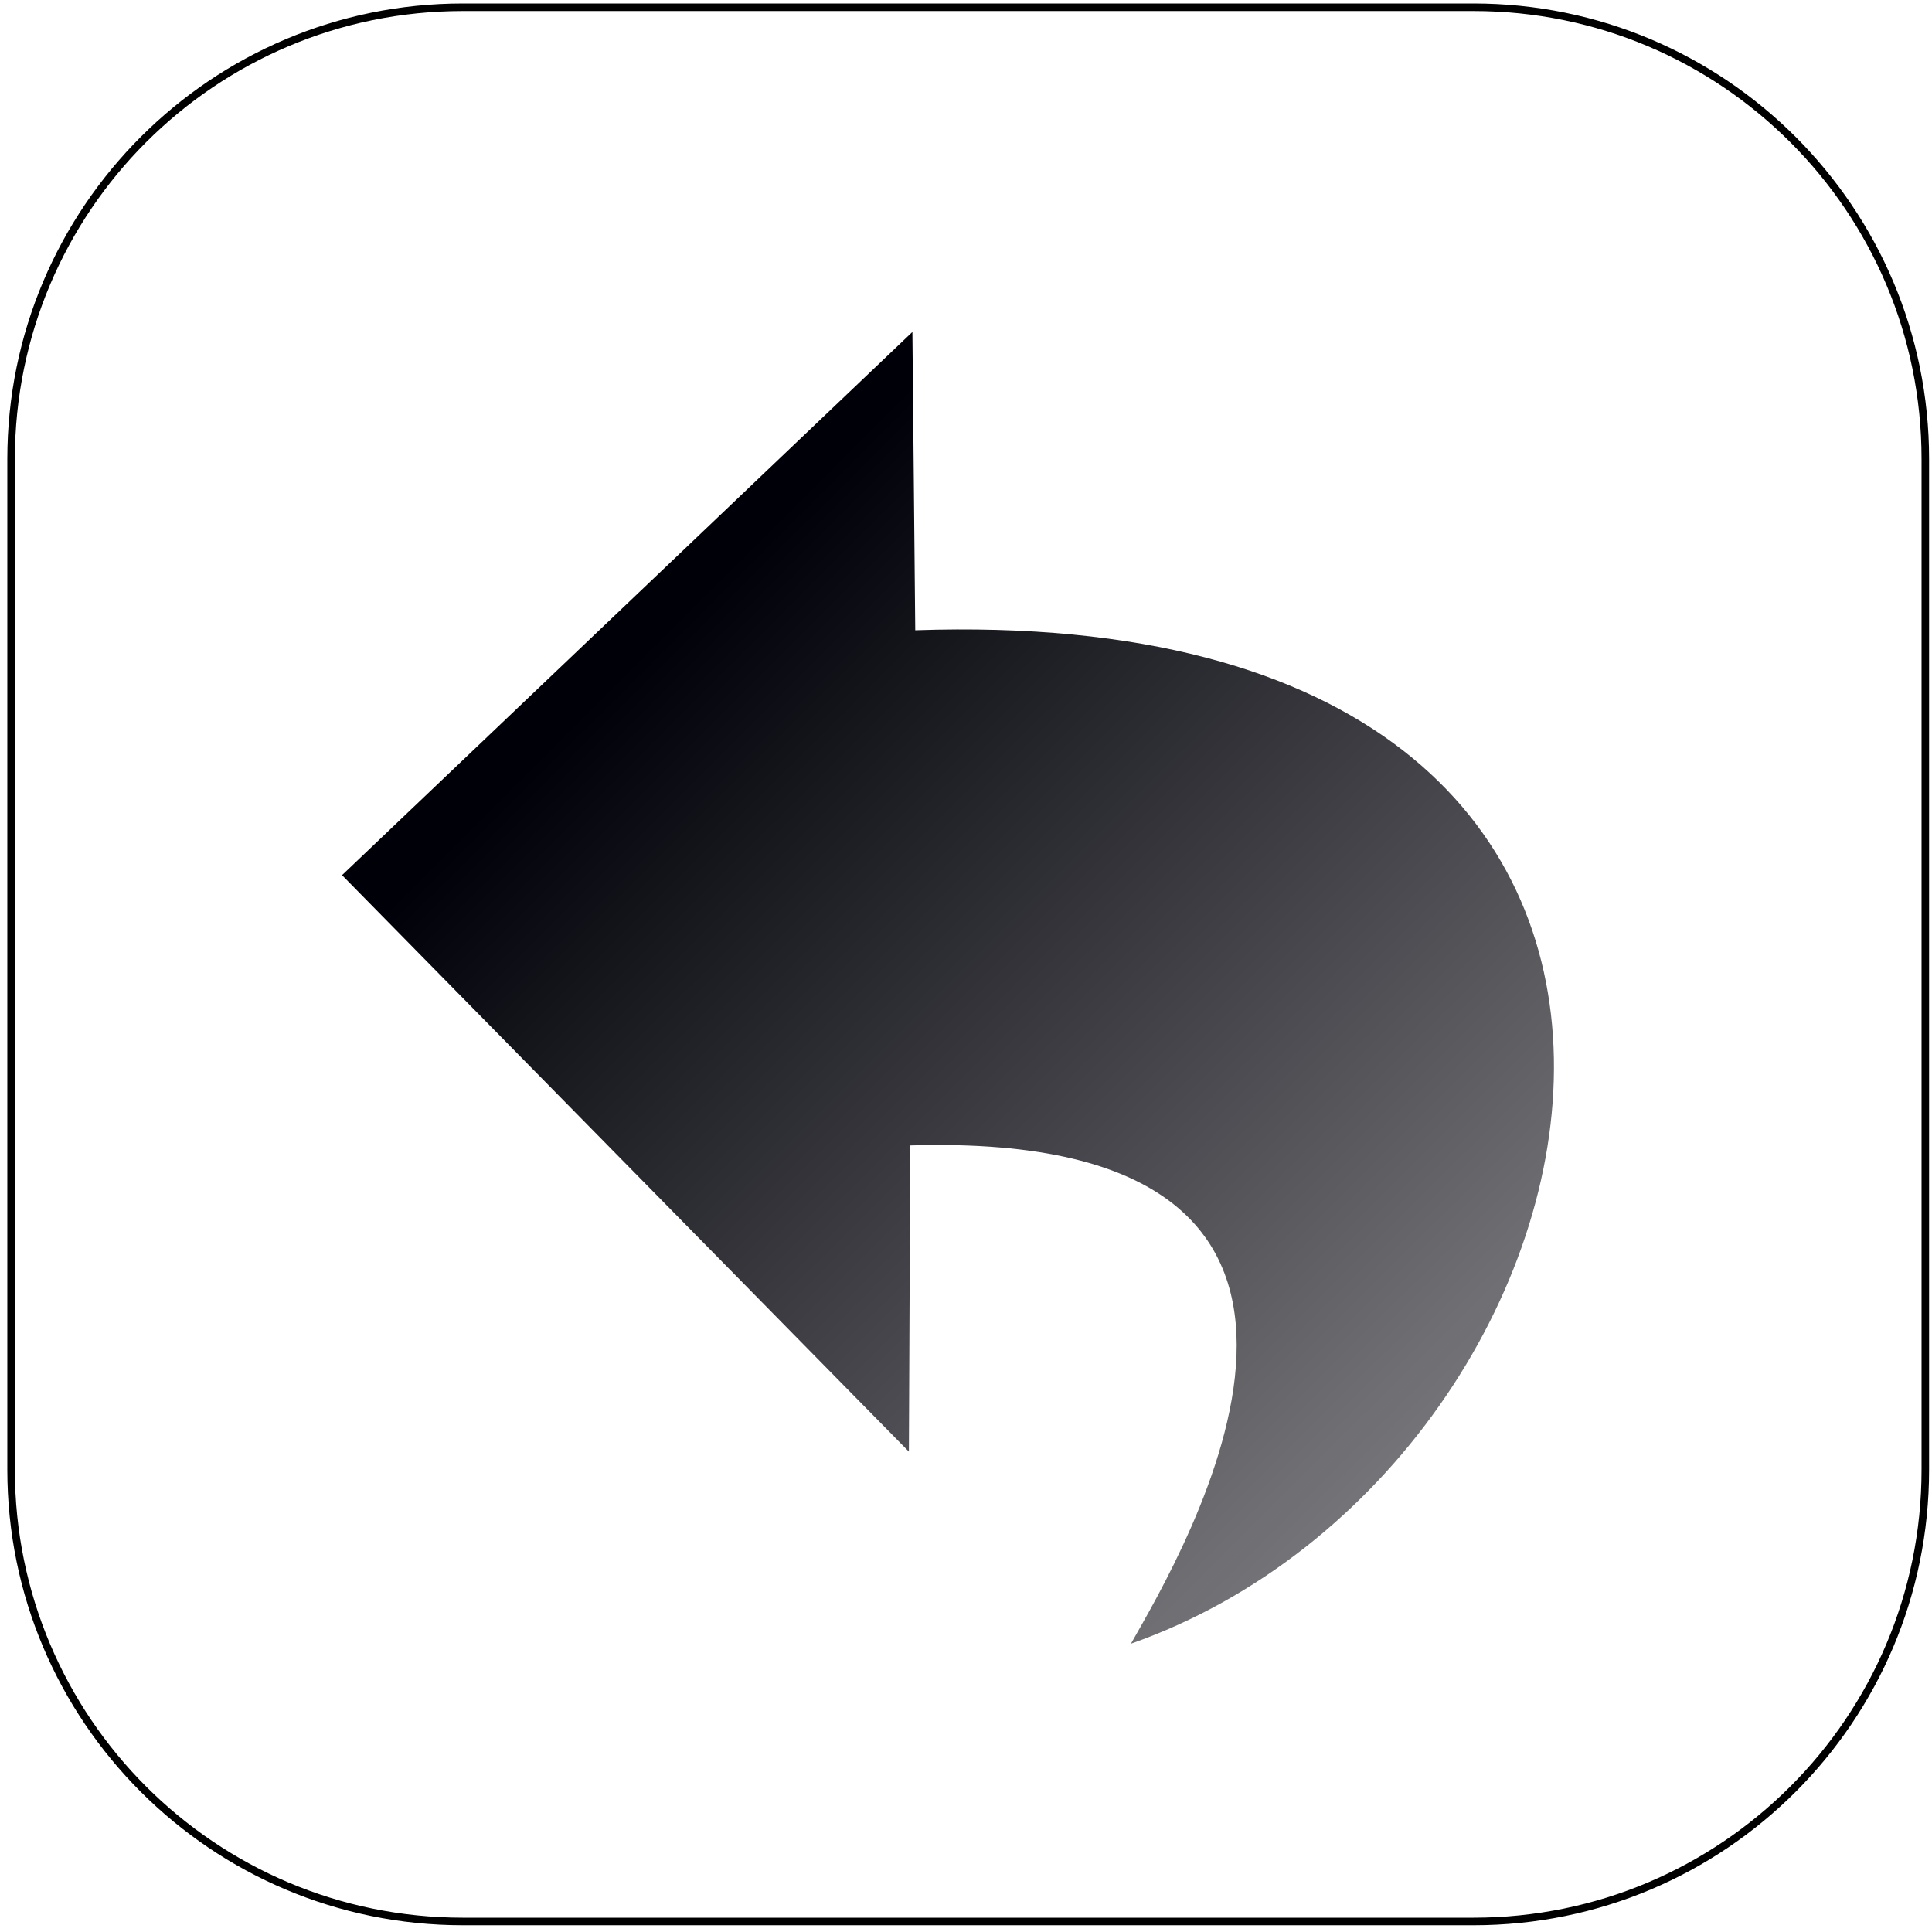
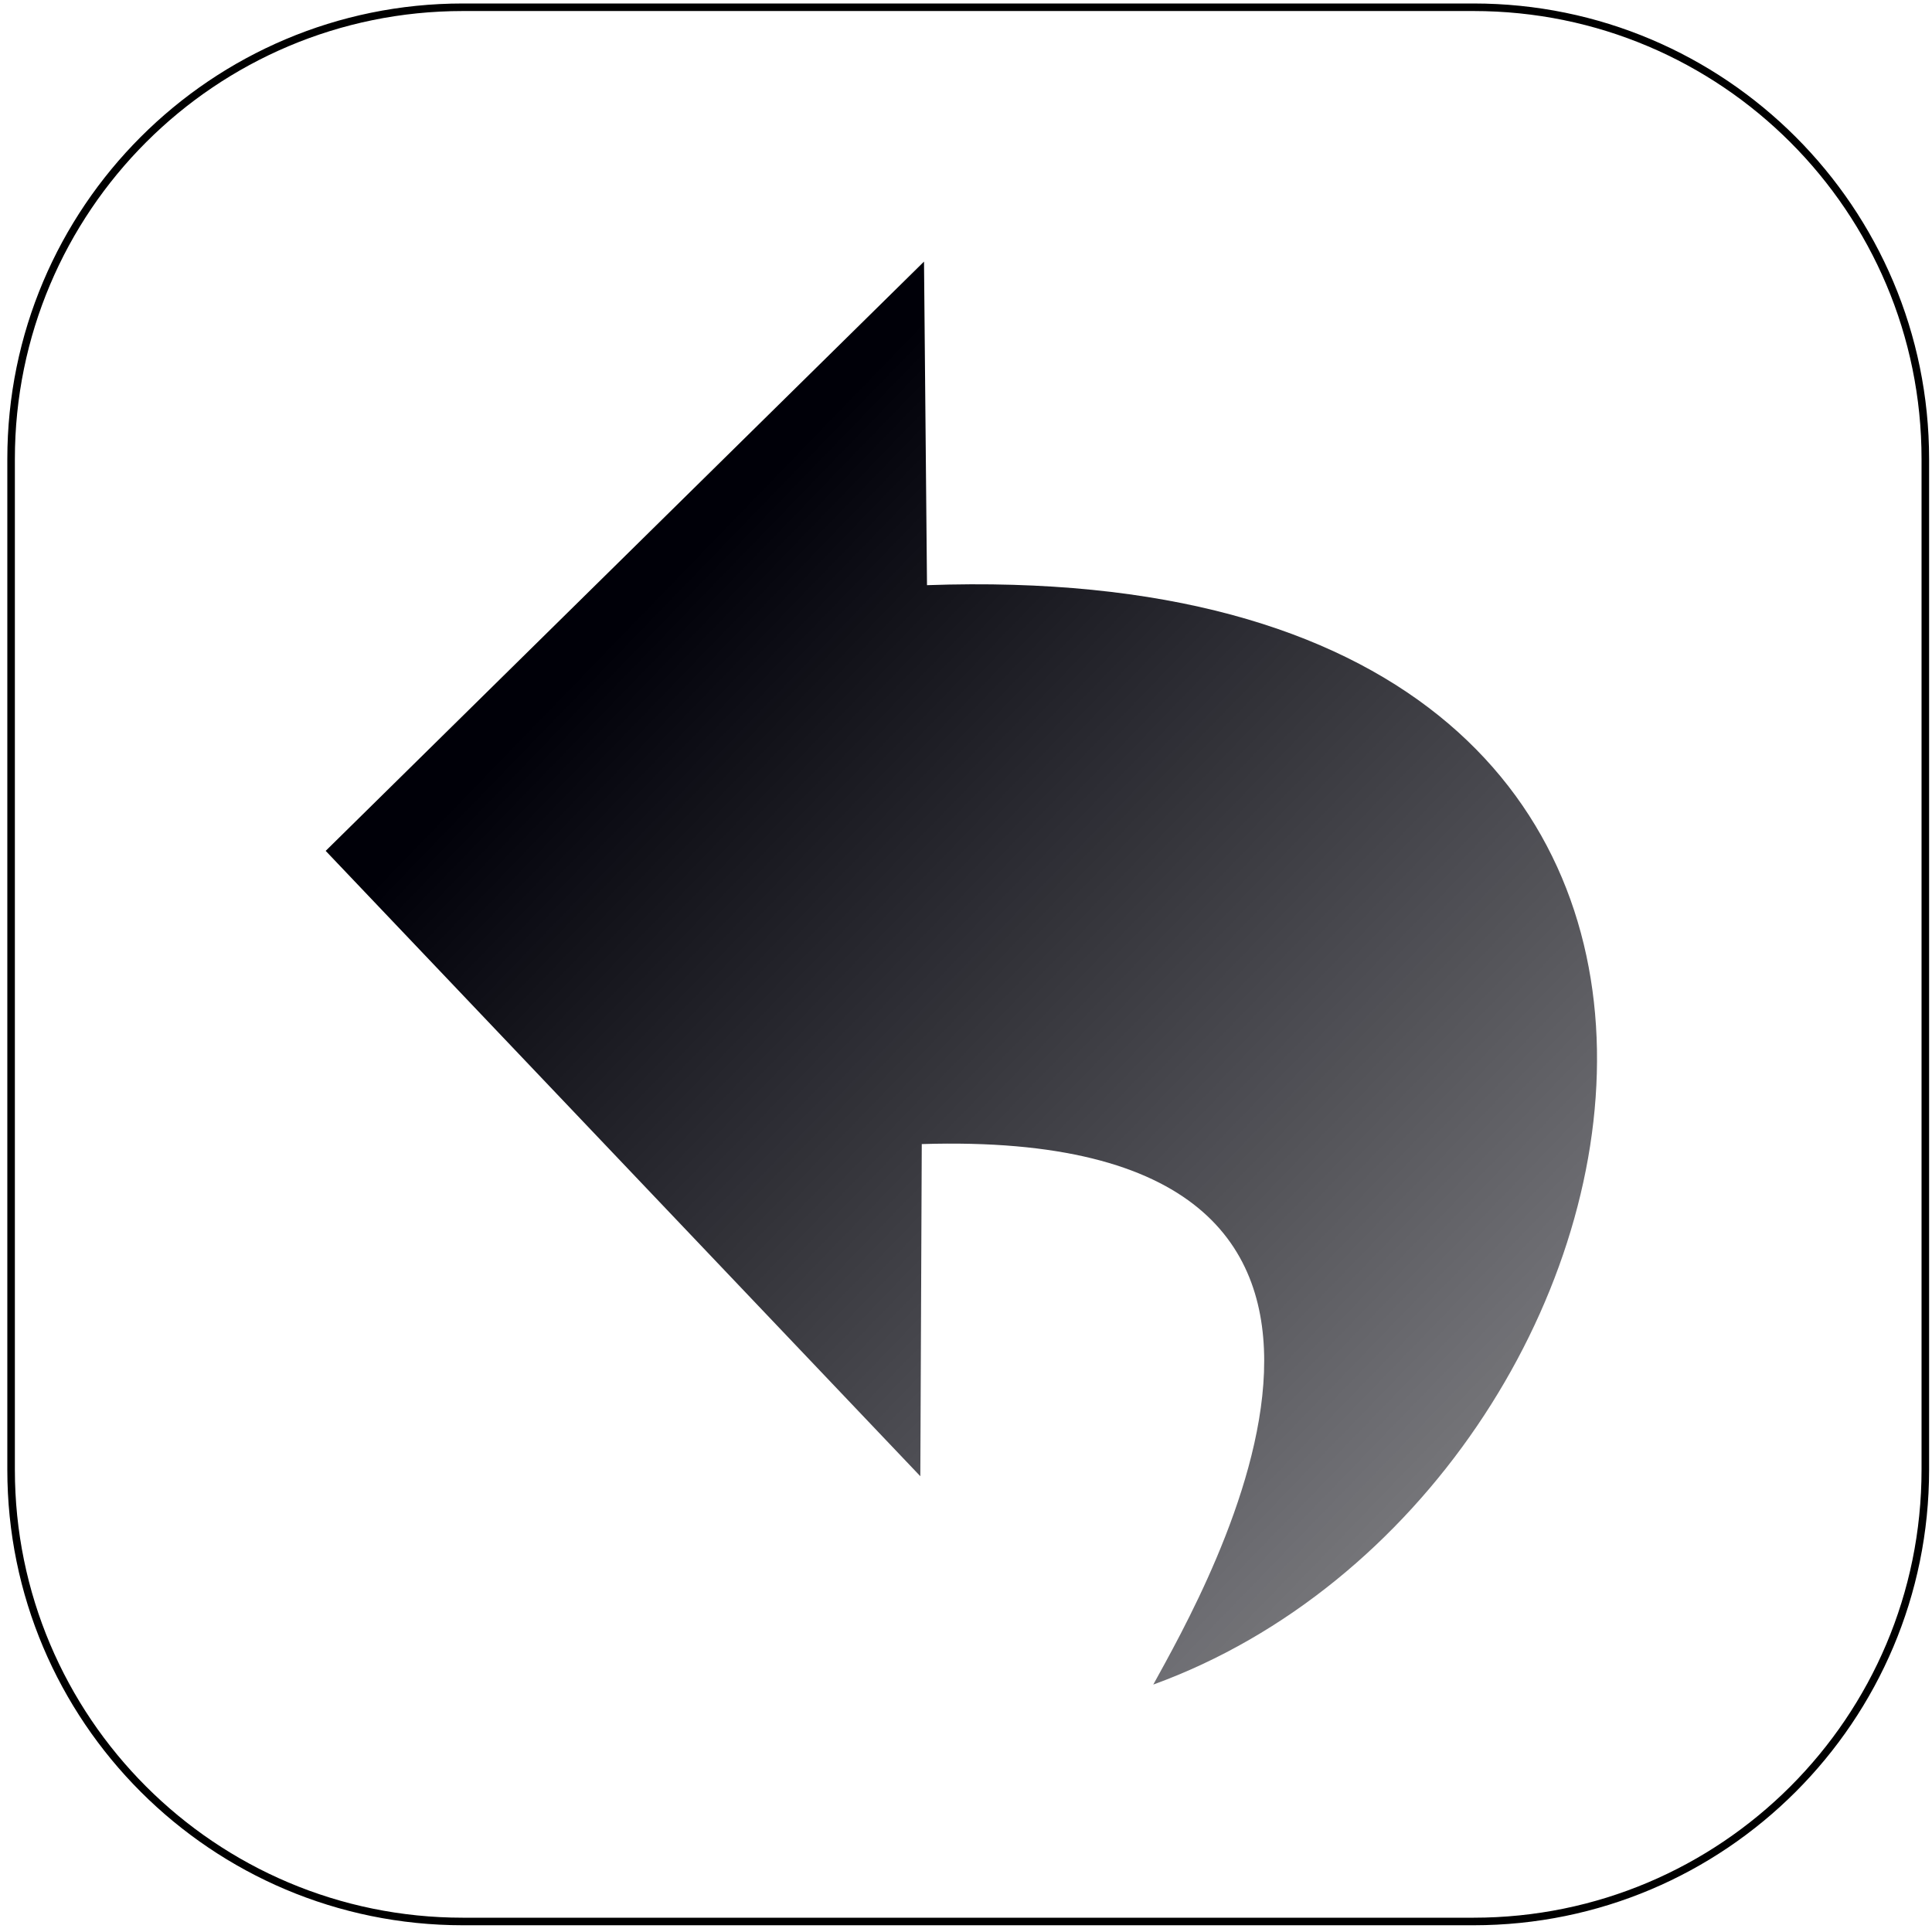
- <svg xmlns="http://www.w3.org/2000/svg" xmlns:ns1="http://www.openswatchbook.org/uri/2009/osb" xmlns:xlink="http://www.w3.org/1999/xlink" width="250mm" height="250mm" viewBox="0 0 250 250" version="1.1" id="svg8">
-   <defs id="defs2">
-     <linearGradient id="linearGradient7700">
-       <stop id="stop7696" offset="0" style="stop-color:#000008;stop-opacity:1;" />
-       <stop id="stop7698" offset="1" style="stop-color:#000008;stop-opacity:0" />
+ <svg xmlns="http://www.w3.org/2000/svg" width="250mm" height="250mm" version="1.1" viewBox="0 0 250 250">
+   <defs>
+     <linearGradient id="linearGradient7702" x1="40.927" x2="150.41" y1="120.96" y2="188.42" gradientTransform="matrix(1.6263 0 0 1 -67.021 127.7)" gradientUnits="userSpaceOnUse">
+       <stop stop-color="#000008" offset="0" />
+       <stop stop-color="#000008" stop-opacity="0" offset="1" />
    </linearGradient>
-     <linearGradient ns1:paint="solid" id="linearGradient7670">
-       <stop id="stop7668" offset="0" style="stop-color:#80dabd;stop-opacity:1;" />
-     </linearGradient>
-     <linearGradient gradientTransform="matrix(1.626321,0,0,1,-67.02088,127.7011)" gradientUnits="userSpaceOnUse" y2="188.424" x2="150.411" y1="120.965" x1="40.927" id="linearGradient7702" xlink:href="#linearGradient7700" />
  </defs>
-   <g id="layer1" transform="translate(0,-47)">
-     <rect style="fill:none;fill-opacity:1;stroke:#000000;stroke-width:0.977;stroke-miterlimit:4;stroke-dasharray:none;stroke-opacity:1" id="rect12" width="247.7" height="247.7" x="1.436" y="47.939" rx="58.459" />
-     <g transform="matrix(1.805462,0,0,1.805462,41.5173,-275.2197)" id="layer1-7">
-       <path id="path7647" d="m 42.244,260.565 c 37.714,-1.136 19.363,29.435 15.817,35.71 36.501,-12.844 49.484,-74.861 -15.459,-72.635 L 42.398,202.262 1.519,241.194 42.146,282.51 Z" style="fill:url(#linearGradient7702);fill-opacity:1;stroke:none;stroke-width:2.633;stroke-linecap:butt;stroke-linejoin:miter;stroke-miterlimit:4;stroke-dasharray:none;stroke-opacity:1" />
+   <g transform="translate(0,-47)">
+     <rect x="1.436" y="47.939" width="247.7" height="247.7" rx="58.459" fill="none" stroke="#000" stroke-width=".977" />
+     <g transform="matrix(1.894 0 0 1.9586 39.266 -315.29)">
+       <path d="m42.244 260.56c37.714-1.136 19.363 29.435 15.817 35.71 36.501-12.844 49.484-74.861-15.459-72.635l-0.205-21.378-40.878 38.932 40.627 41.316z" fill="url(#linearGradient7702)" />
    </g>
  </g>
</svg>
